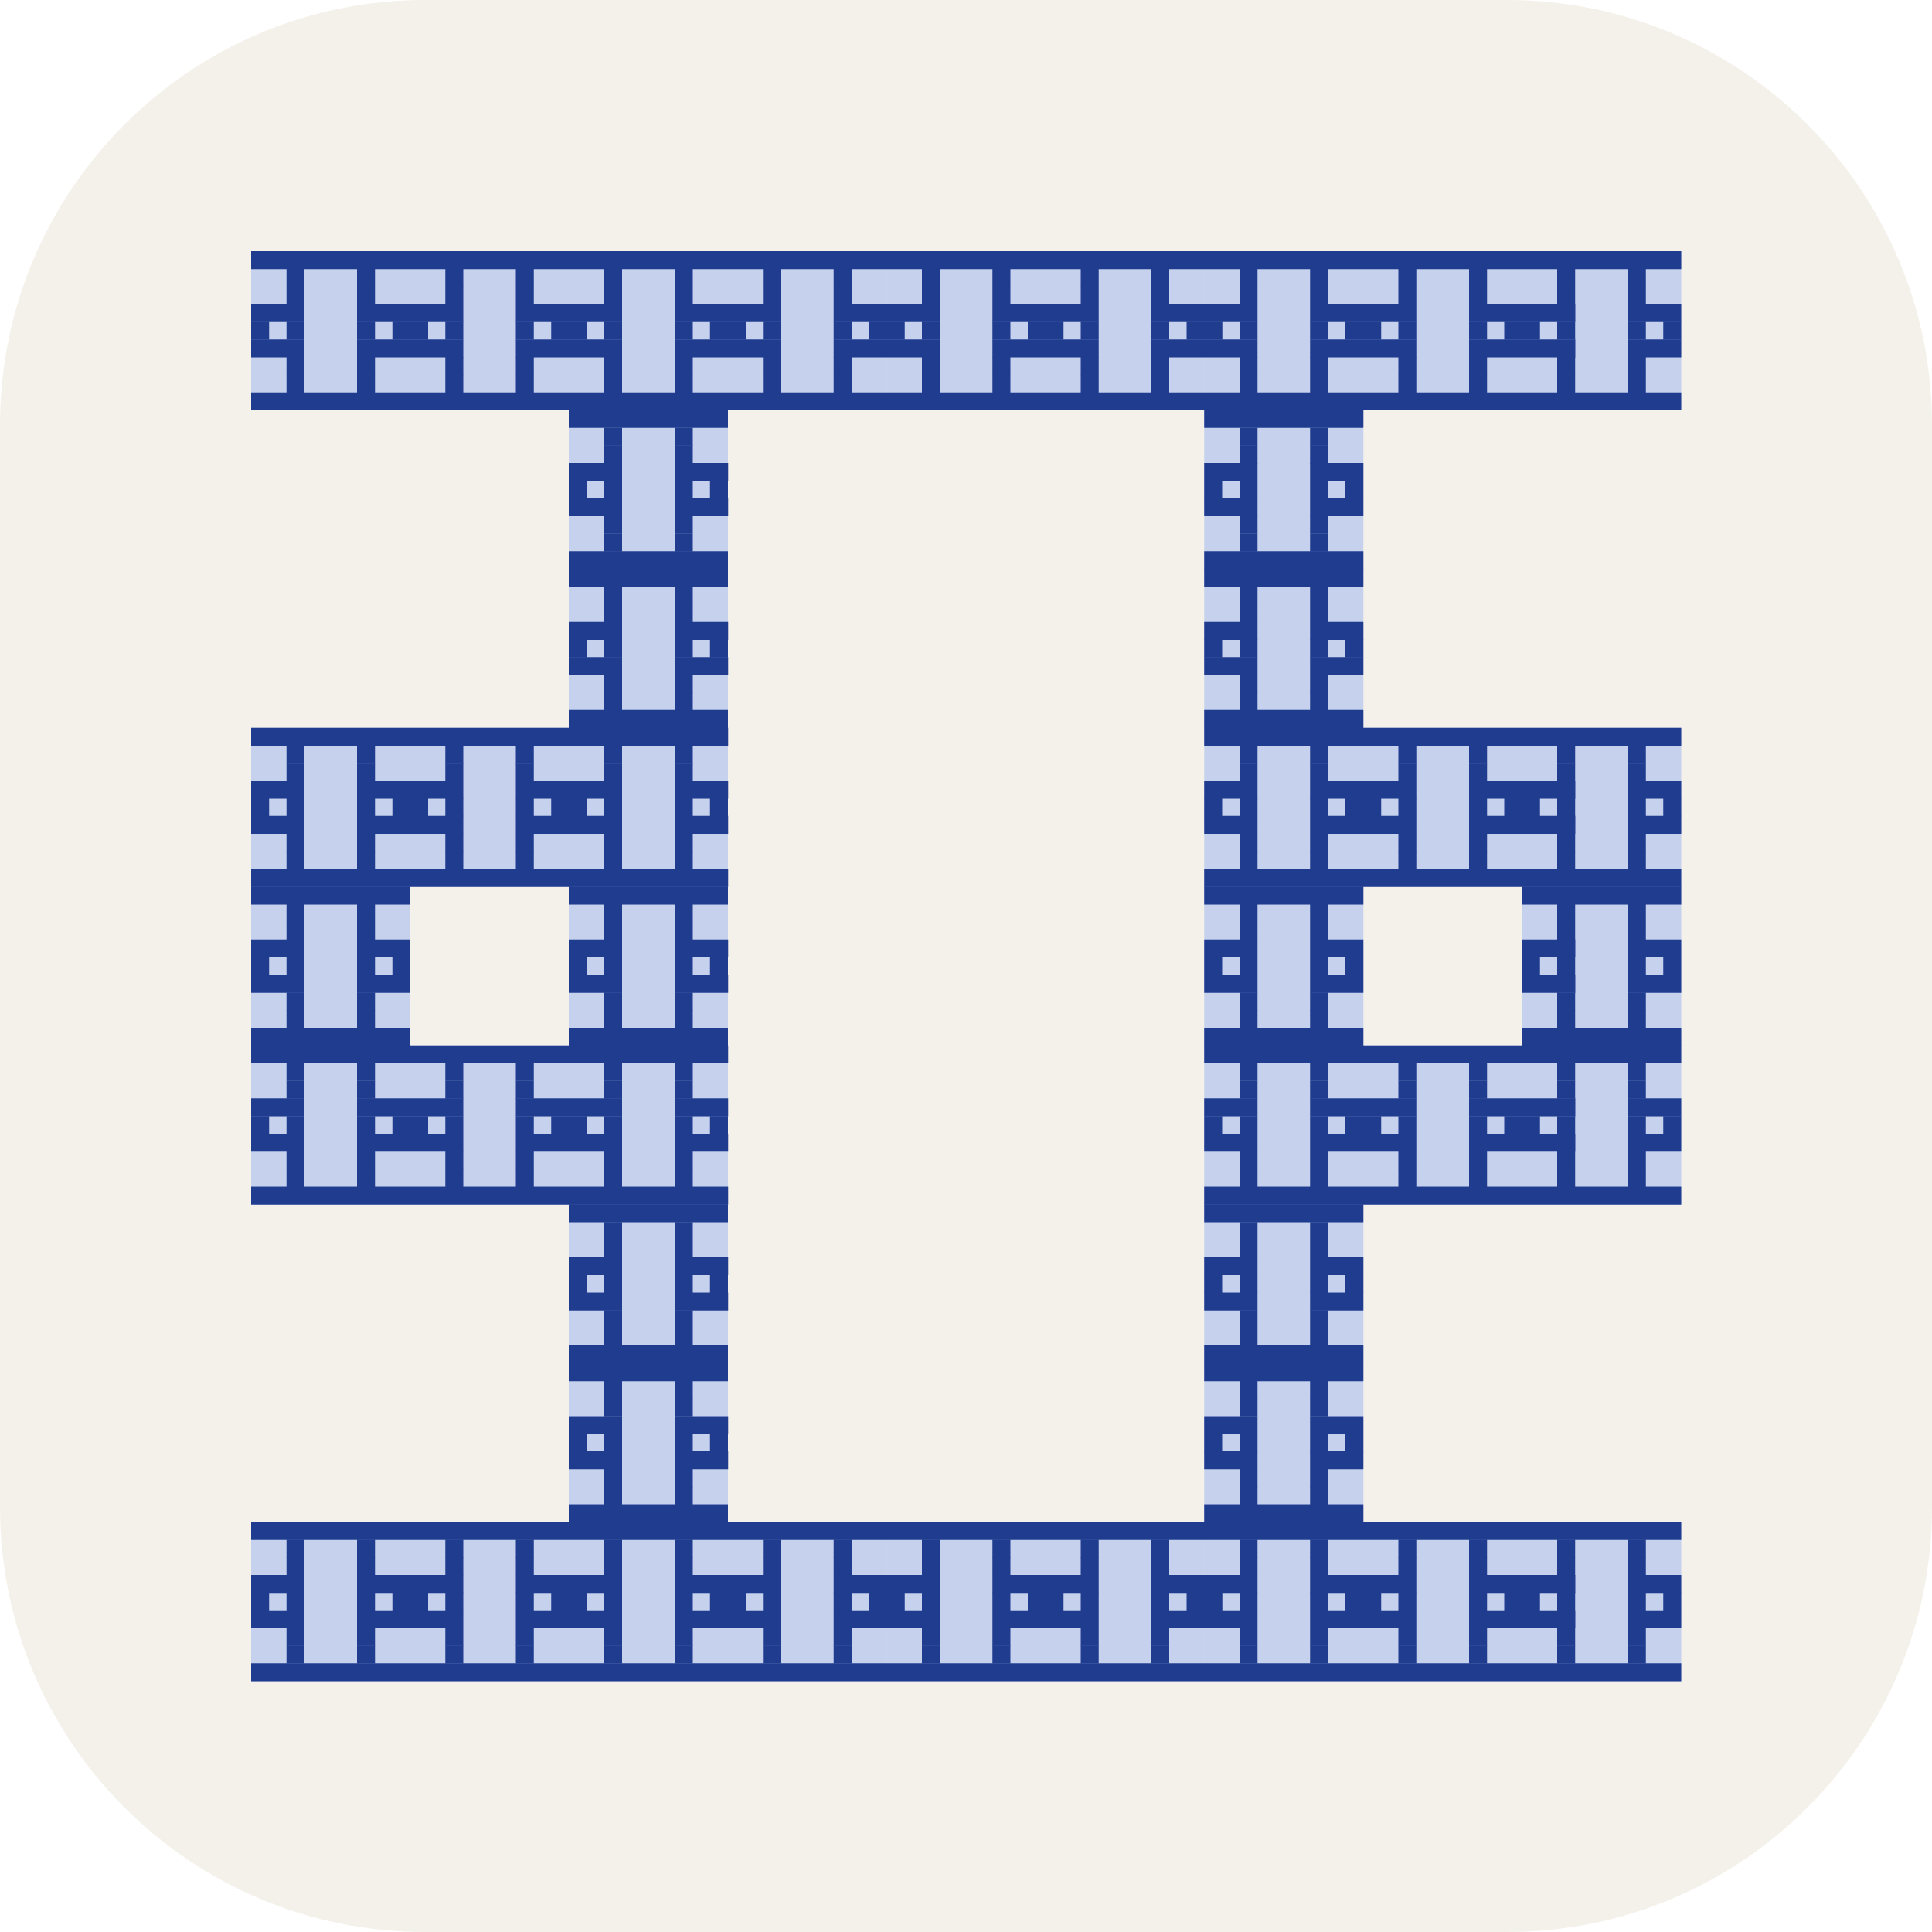
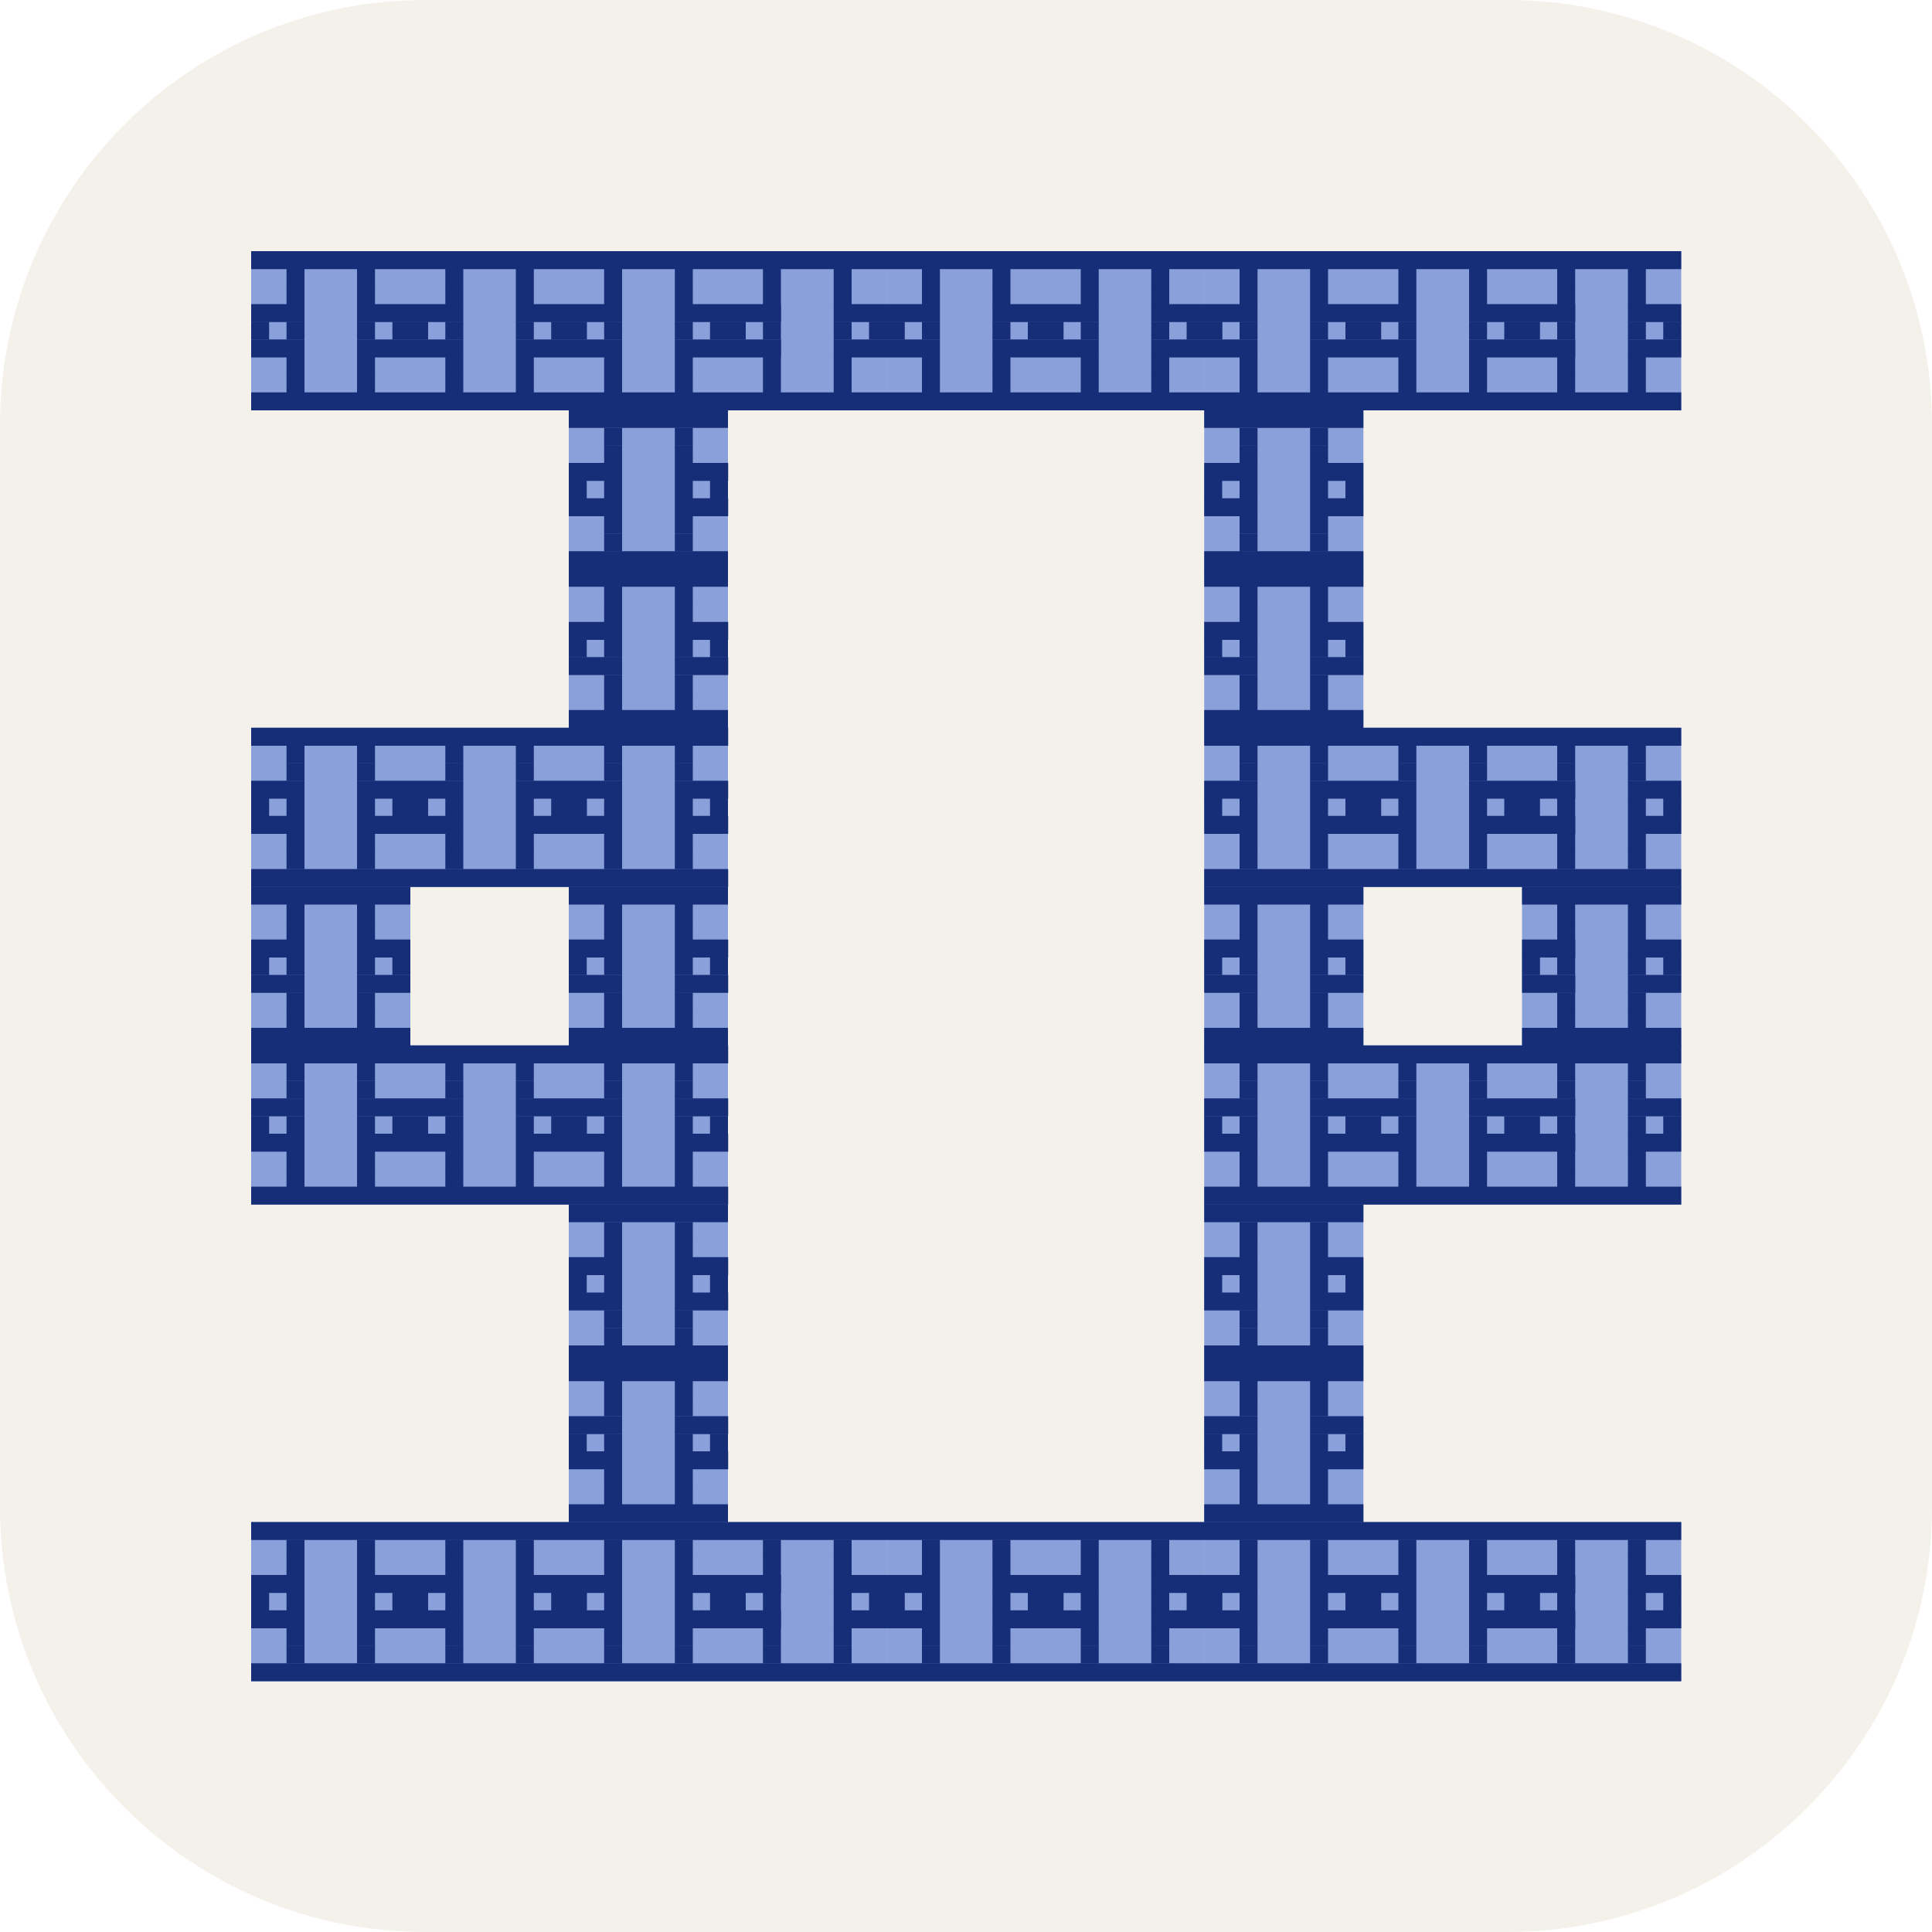
<svg xmlns="http://www.w3.org/2000/svg" viewBox="0 0 100 100" width="1024" height="1024">
  <defs>
    <clipPath id="gn9-clip">
      <rect width="100" height="100" rx="22" />
    </clipPath>
  </defs>
  <rect id="gn9-tile" width="100" height="100" rx="22" fill="#F4F1EA" />
  <g clip-path="url(#gn9-clip)">
-     <g fill="#C6D1EE">
+     <g fill="#8AA0DA">
      <rect x="13" y="13" width="8.24" height="8.24" />
      <rect x="21.22" y="13" width="8.24" height="8.24" />
      <rect x="29.44" y="13" width="8.24" height="8.24" />
      <rect x="37.67" y="13" width="8.24" height="8.24" />
      <rect x="45.89" y="13" width="8.24" height="8.24" />
      <rect x="54.11" y="13" width="8.24" height="8.24" />
      <rect x="62.33" y="13" width="8.24" height="8.24" />
      <rect x="70.56" y="13" width="8.24" height="8.24" />
      <rect x="78.78" y="13" width="8.24" height="8.24" />
      <rect x="29.44" y="21.22" width="8.24" height="8.24" />
      <rect x="62.33" y="21.22" width="8.24" height="8.24" />
      <rect x="29.44" y="29.44" width="8.24" height="8.24" />
      <rect x="62.33" y="29.44" width="8.24" height="8.24" />
      <rect x="13" y="37.67" width="8.24" height="8.24" />
      <rect x="21.22" y="37.67" width="8.24" height="8.24" />
      <rect x="29.44" y="37.67" width="8.24" height="8.24" />
      <rect x="62.33" y="37.67" width="8.24" height="8.24" />
      <rect x="70.56" y="37.67" width="8.24" height="8.24" />
      <rect x="78.78" y="37.67" width="8.24" height="8.24" />
      <rect x="13" y="45.89" width="8.24" height="8.24" />
      <rect x="29.44" y="45.89" width="8.24" height="8.24" />
      <rect x="62.33" y="45.89" width="8.24" height="8.24" />
      <rect x="78.78" y="45.89" width="8.24" height="8.24" />
      <rect x="13" y="54.11" width="8.24" height="8.24" />
      <rect x="21.22" y="54.11" width="8.24" height="8.24" />
      <rect x="29.44" y="54.11" width="8.24" height="8.24" />
      <rect x="62.33" y="54.11" width="8.24" height="8.24" />
      <rect x="70.56" y="54.11" width="8.24" height="8.24" />
      <rect x="78.78" y="54.11" width="8.24" height="8.24" />
      <rect x="29.44" y="62.33" width="8.24" height="8.24" />
      <rect x="62.33" y="62.33" width="8.24" height="8.24" />
      <rect x="29.44" y="70.56" width="8.24" height="8.24" />
      <rect x="62.33" y="70.56" width="8.24" height="8.24" />
      <rect x="13" y="78.78" width="8.24" height="8.24" />
      <rect x="21.22" y="78.78" width="8.24" height="8.24" />
      <rect x="29.44" y="78.78" width="8.24" height="8.24" />
      <rect x="37.67" y="78.78" width="8.24" height="8.24" />
      <rect x="45.89" y="78.78" width="8.24" height="8.24" />
      <rect x="54.11" y="78.78" width="8.24" height="8.24" />
      <rect x="62.33" y="78.78" width="8.24" height="8.24" />
      <rect x="70.56" y="78.78" width="8.24" height="8.24" />
      <rect x="78.78" y="78.78" width="8.24" height="8.24" />
    </g>
-     <g fill="#1F3C8F">
+     <g fill="#162E78">
      <rect x="13" y="13" width="74.02" height="0.93" />
      <rect x="14.83" y="13.91" width="0.93" height="0.93" />
      <rect x="18.48" y="13.91" width="0.93" height="0.93" />
      <rect x="23.05" y="13.91" width="0.93" height="0.93" />
      <rect x="26.7" y="13.91" width="0.93" height="0.93" />
      <rect x="31.27" y="13.91" width="0.93" height="0.93" />
      <rect x="34.93" y="13.91" width="0.93" height="0.93" />
      <rect x="39.49" y="13.91" width="0.93" height="0.93" />
      <rect x="43.15" y="13.91" width="0.93" height="0.93" />
      <rect x="47.72" y="13.91" width="0.93" height="0.93" />
      <rect x="51.37" y="13.91" width="0.93" height="0.93" />
      <rect x="55.94" y="13.91" width="0.93" height="0.93" />
      <rect x="59.59" y="13.91" width="0.93" height="0.93" />
      <rect x="64.16" y="13.91" width="0.93" height="0.93" />
      <rect x="67.81" y="13.91" width="0.93" height="0.93" />
      <rect x="72.38" y="13.91" width="0.93" height="0.93" />
      <rect x="76.04" y="13.91" width="0.93" height="0.93" />
      <rect x="80.6" y="13.91" width="0.93" height="0.93" />
      <rect x="84.26" y="13.91" width="0.93" height="0.93" />
      <rect x="14.83" y="14.83" width="0.93" height="0.93" />
      <rect x="18.48" y="14.83" width="0.93" height="0.93" />
      <rect x="23.05" y="14.83" width="0.93" height="0.93" />
      <rect x="26.7" y="14.83" width="0.93" height="0.93" />
      <rect x="31.27" y="14.83" width="0.93" height="0.93" />
      <rect x="34.93" y="14.83" width="0.93" height="0.93" />
      <rect x="39.49" y="14.83" width="0.93" height="0.93" />
      <rect x="43.15" y="14.83" width="0.93" height="0.93" />
      <rect x="47.72" y="14.83" width="0.93" height="0.93" />
      <rect x="51.37" y="14.83" width="0.93" height="0.93" />
      <rect x="55.94" y="14.83" width="0.93" height="0.93" />
      <rect x="59.59" y="14.83" width="0.93" height="0.93" />
      <rect x="64.16" y="14.83" width="0.93" height="0.93" />
      <rect x="67.81" y="14.83" width="0.93" height="0.93" />
      <rect x="72.38" y="14.83" width="0.93" height="0.93" />
      <rect x="76.04" y="14.83" width="0.93" height="0.93" />
      <rect x="80.6" y="14.83" width="0.93" height="0.93" />
      <rect x="84.26" y="14.83" width="0.93" height="0.93" />
      <rect x="13" y="15.74" width="2.76" height="0.93" />
      <rect x="18.48" y="15.74" width="5.5" height="0.93" />
      <rect x="26.7" y="15.74" width="5.5" height="0.93" />
      <rect x="34.93" y="15.74" width="5.5" height="0.93" />
      <rect x="43.15" y="15.74" width="5.5" height="0.93" />
      <rect x="51.37" y="15.74" width="5.5" height="0.93" />
      <rect x="59.59" y="15.74" width="5.5" height="0.93" />
      <rect x="67.81" y="15.74" width="5.5" height="0.93" />
      <rect x="76.04" y="15.74" width="5.5" height="0.93" />
      <rect x="84.26" y="15.74" width="2.76" height="0.93" />
      <rect x="13" y="16.65" width="0.93" height="0.93" />
      <rect x="14.83" y="16.65" width="0.93" height="0.93" />
      <rect x="18.48" y="16.65" width="0.93" height="0.93" />
      <rect x="20.31" y="16.65" width="1.85" height="0.93" />
      <rect x="23.05" y="16.65" width="0.93" height="0.93" />
      <rect x="26.7" y="16.65" width="0.93" height="0.93" />
      <rect x="28.53" y="16.65" width="1.85" height="0.93" />
      <rect x="31.27" y="16.65" width="0.93" height="0.93" />
      <rect x="34.93" y="16.65" width="0.93" height="0.93" />
      <rect x="36.75" y="16.65" width="1.85" height="0.93" />
      <rect x="39.49" y="16.65" width="0.93" height="0.93" />
      <rect x="43.15" y="16.65" width="0.93" height="0.93" />
      <rect x="44.98" y="16.65" width="1.85" height="0.93" />
      <rect x="47.72" y="16.65" width="0.93" height="0.93" />
      <rect x="51.37" y="16.65" width="0.93" height="0.93" />
      <rect x="53.2" y="16.65" width="1.85" height="0.93" />
      <rect x="55.94" y="16.65" width="0.93" height="0.93" />
      <rect x="59.59" y="16.65" width="0.93" height="0.93" />
      <rect x="61.42" y="16.65" width="1.85" height="0.93" />
      <rect x="64.16" y="16.65" width="0.93" height="0.93" />
      <rect x="67.81" y="16.65" width="0.93" height="0.93" />
      <rect x="69.64" y="16.65" width="1.85" height="0.93" />
      <rect x="72.38" y="16.65" width="0.93" height="0.93" />
      <rect x="76.04" y="16.65" width="0.93" height="0.93" />
      <rect x="77.86" y="16.65" width="1.85" height="0.93" />
      <rect x="80.6" y="16.65" width="0.93" height="0.93" />
      <rect x="84.26" y="16.65" width="0.93" height="0.93" />
      <rect x="86.09" y="16.65" width="0.93" height="0.93" />
      <rect x="13" y="17.57" width="2.76" height="0.93" />
      <rect x="18.48" y="17.57" width="5.5" height="0.93" />
      <rect x="26.7" y="17.57" width="5.5" height="0.93" />
      <rect x="34.93" y="17.57" width="5.5" height="0.93" />
      <rect x="43.15" y="17.57" width="5.5" height="0.93" />
      <rect x="51.37" y="17.57" width="5.5" height="0.93" />
      <rect x="59.59" y="17.57" width="5.5" height="0.93" />
      <rect x="67.81" y="17.57" width="5.5" height="0.93" />
      <rect x="76.04" y="17.57" width="5.5" height="0.93" />
      <rect x="84.26" y="17.57" width="2.76" height="0.93" />
      <rect x="14.83" y="18.48" width="0.93" height="0.93" />
      <rect x="18.48" y="18.48" width="0.93" height="0.93" />
      <rect x="23.05" y="18.48" width="0.93" height="0.93" />
      <rect x="26.7" y="18.48" width="0.93" height="0.93" />
      <rect x="31.27" y="18.48" width="0.93" height="0.93" />
      <rect x="34.93" y="18.48" width="0.93" height="0.93" />
      <rect x="39.49" y="18.48" width="0.93" height="0.93" />
      <rect x="43.15" y="18.48" width="0.93" height="0.93" />
      <rect x="47.72" y="18.48" width="0.93" height="0.93" />
      <rect x="51.37" y="18.48" width="0.93" height="0.93" />
      <rect x="55.94" y="18.48" width="0.93" height="0.93" />
      <rect x="59.59" y="18.48" width="0.93" height="0.93" />
      <rect x="64.16" y="18.48" width="0.93" height="0.93" />
      <rect x="67.81" y="18.48" width="0.93" height="0.93" />
      <rect x="72.38" y="18.48" width="0.93" height="0.93" />
      <rect x="76.04" y="18.48" width="0.93" height="0.93" />
      <rect x="80.6" y="18.48" width="0.93" height="0.93" />
      <rect x="84.26" y="18.48" width="0.93" height="0.93" />
      <rect x="14.83" y="19.4" width="0.93" height="0.93" />
      <rect x="18.48" y="19.4" width="0.93" height="0.93" />
      <rect x="23.05" y="19.4" width="0.93" height="0.93" />
      <rect x="26.7" y="19.4" width="0.93" height="0.93" />
      <rect x="31.27" y="19.4" width="0.93" height="0.93" />
      <rect x="34.93" y="19.4" width="0.93" height="0.93" />
      <rect x="39.49" y="19.4" width="0.93" height="0.93" />
      <rect x="43.15" y="19.4" width="0.93" height="0.93" />
      <rect x="47.72" y="19.4" width="0.93" height="0.93" />
      <rect x="51.37" y="19.4" width="0.93" height="0.93" />
      <rect x="55.94" y="19.4" width="0.93" height="0.93" />
      <rect x="59.59" y="19.4" width="0.93" height="0.93" />
      <rect x="64.16" y="19.4" width="0.93" height="0.93" />
      <rect x="67.81" y="19.4" width="0.93" height="0.93" />
      <rect x="72.38" y="19.4" width="0.93" height="0.93" />
      <rect x="76.04" y="19.4" width="0.93" height="0.93" />
      <rect x="80.6" y="19.4" width="0.93" height="0.93" />
      <rect x="84.26" y="19.4" width="0.93" height="0.93" />
      <rect x="13" y="20.31" width="74.02" height="0.93" />
      <rect x="29.44" y="21.22" width="8.24" height="0.93" />
      <rect x="62.33" y="21.22" width="8.24" height="0.93" />
      <rect x="31.27" y="22.14" width="0.93" height="0.93" />
      <rect x="34.93" y="22.14" width="0.93" height="0.93" />
      <rect x="64.16" y="22.14" width="0.93" height="0.93" />
      <rect x="67.81" y="22.14" width="0.93" height="0.93" />
      <rect x="31.27" y="23.05" width="0.93" height="0.93" />
      <rect x="34.93" y="23.05" width="0.93" height="0.93" />
      <rect x="64.16" y="23.05" width="0.93" height="0.93" />
      <rect x="67.81" y="23.05" width="0.93" height="0.93" />
      <rect x="29.44" y="23.96" width="2.76" height="0.93" />
      <rect x="34.93" y="23.96" width="2.76" height="0.93" />
      <rect x="62.33" y="23.96" width="2.76" height="0.93" />
      <rect x="67.81" y="23.96" width="2.76" height="0.93" />
      <rect x="29.44" y="24.88" width="0.93" height="0.93" />
      <rect x="31.27" y="24.88" width="0.93" height="0.93" />
      <rect x="34.93" y="24.88" width="0.93" height="0.93" />
      <rect x="36.75" y="24.88" width="0.93" height="0.93" />
      <rect x="62.33" y="24.88" width="0.93" height="0.93" />
      <rect x="64.16" y="24.88" width="0.93" height="0.93" />
      <rect x="67.81" y="24.88" width="0.93" height="0.93" />
      <rect x="69.64" y="24.88" width="0.93" height="0.93" />
      <rect x="29.44" y="25.79" width="2.76" height="0.93" />
      <rect x="34.93" y="25.79" width="2.76" height="0.93" />
      <rect x="62.33" y="25.79" width="2.76" height="0.93" />
      <rect x="67.81" y="25.79" width="2.76" height="0.93" />
      <rect x="31.27" y="26.7" width="0.93" height="0.93" />
      <rect x="34.93" y="26.7" width="0.93" height="0.93" />
      <rect x="64.16" y="26.7" width="0.93" height="0.93" />
      <rect x="67.81" y="26.7" width="0.93" height="0.93" />
      <rect x="31.27" y="27.62" width="0.93" height="0.93" />
      <rect x="34.93" y="27.62" width="0.93" height="0.93" />
      <rect x="64.16" y="27.62" width="0.93" height="0.93" />
      <rect x="67.81" y="27.62" width="0.93" height="0.93" />
      <rect x="29.44" y="28.53" width="8.24" height="0.93" />
      <rect x="62.33" y="28.53" width="8.24" height="0.93" />
      <rect x="29.44" y="29.44" width="8.24" height="0.93" />
      <rect x="62.33" y="29.44" width="8.24" height="0.93" />
      <rect x="31.27" y="30.36" width="0.93" height="0.93" />
      <rect x="34.93" y="30.36" width="0.93" height="0.93" />
      <rect x="64.16" y="30.36" width="0.93" height="0.93" />
      <rect x="67.81" y="30.36" width="0.93" height="0.93" />
      <rect x="31.27" y="31.27" width="0.93" height="0.93" />
      <rect x="34.93" y="31.27" width="0.93" height="0.93" />
      <rect x="64.16" y="31.27" width="0.93" height="0.93" />
      <rect x="67.81" y="31.27" width="0.93" height="0.93" />
      <rect x="29.44" y="32.19" width="2.76" height="0.93" />
      <rect x="34.93" y="32.19" width="2.76" height="0.93" />
      <rect x="62.33" y="32.19" width="2.76" height="0.93" />
      <rect x="67.81" y="32.19" width="2.76" height="0.93" />
      <rect x="29.44" y="33.1" width="0.93" height="0.93" />
      <rect x="31.27" y="33.1" width="0.93" height="0.93" />
      <rect x="34.93" y="33.1" width="0.93" height="0.93" />
      <rect x="36.75" y="33.1" width="0.93" height="0.93" />
      <rect x="62.33" y="33.1" width="0.93" height="0.93" />
      <rect x="64.16" y="33.1" width="0.93" height="0.93" />
      <rect x="67.81" y="33.1" width="0.93" height="0.93" />
      <rect x="69.64" y="33.1" width="0.93" height="0.93" />
      <rect x="29.44" y="34.01" width="2.76" height="0.93" />
      <rect x="34.93" y="34.01" width="2.76" height="0.93" />
      <rect x="62.33" y="34.01" width="2.76" height="0.93" />
      <rect x="67.81" y="34.01" width="2.76" height="0.93" />
      <rect x="31.27" y="34.93" width="0.93" height="0.93" />
      <rect x="34.93" y="34.93" width="0.93" height="0.93" />
      <rect x="64.16" y="34.93" width="0.93" height="0.93" />
      <rect x="67.81" y="34.93" width="0.93" height="0.93" />
      <rect x="31.27" y="35.84" width="0.93" height="0.93" />
      <rect x="34.93" y="35.84" width="0.93" height="0.93" />
      <rect x="64.16" y="35.84" width="0.93" height="0.93" />
      <rect x="67.81" y="35.84" width="0.93" height="0.93" />
      <rect x="29.44" y="36.75" width="8.24" height="0.93" />
      <rect x="62.33" y="36.75" width="8.24" height="0.93" />
      <rect x="13" y="37.67" width="24.69" height="0.93" />
      <rect x="62.33" y="37.67" width="24.69" height="0.93" />
      <rect x="14.83" y="38.58" width="0.93" height="0.93" />
      <rect x="18.48" y="38.58" width="0.93" height="0.93" />
      <rect x="23.05" y="38.58" width="0.93" height="0.93" />
      <rect x="26.7" y="38.58" width="0.93" height="0.93" />
      <rect x="31.27" y="38.58" width="0.93" height="0.93" />
      <rect x="34.93" y="38.58" width="0.93" height="0.93" />
      <rect x="64.16" y="38.58" width="0.93" height="0.93" />
      <rect x="67.81" y="38.58" width="0.93" height="0.93" />
      <rect x="72.38" y="38.58" width="0.93" height="0.93" />
      <rect x="76.04" y="38.58" width="0.93" height="0.93" />
      <rect x="80.6" y="38.58" width="0.93" height="0.93" />
      <rect x="84.26" y="38.58" width="0.93" height="0.93" />
      <rect x="14.83" y="39.49" width="0.93" height="0.93" />
      <rect x="18.48" y="39.49" width="0.93" height="0.93" />
      <rect x="23.05" y="39.49" width="0.93" height="0.93" />
      <rect x="26.7" y="39.49" width="0.93" height="0.93" />
      <rect x="31.27" y="39.49" width="0.93" height="0.93" />
      <rect x="34.93" y="39.49" width="0.93" height="0.93" />
      <rect x="64.16" y="39.49" width="0.93" height="0.93" />
      <rect x="67.81" y="39.49" width="0.93" height="0.93" />
      <rect x="72.38" y="39.49" width="0.93" height="0.93" />
      <rect x="76.04" y="39.49" width="0.93" height="0.93" />
      <rect x="80.6" y="39.49" width="0.93" height="0.93" />
      <rect x="84.26" y="39.49" width="0.93" height="0.93" />
      <rect x="13" y="40.41" width="2.76" height="0.93" />
      <rect x="18.48" y="40.41" width="5.5" height="0.93" />
      <rect x="26.7" y="40.41" width="5.5" height="0.93" />
      <rect x="34.93" y="40.41" width="2.76" height="0.93" />
      <rect x="62.33" y="40.41" width="2.76" height="0.93" />
      <rect x="67.81" y="40.41" width="5.5" height="0.93" />
      <rect x="76.04" y="40.41" width="5.5" height="0.93" />
      <rect x="84.26" y="40.41" width="2.76" height="0.93" />
      <rect x="13" y="41.32" width="0.93" height="0.93" />
      <rect x="14.83" y="41.32" width="0.93" height="0.93" />
      <rect x="18.48" y="41.32" width="0.93" height="0.93" />
      <rect x="20.31" y="41.32" width="1.85" height="0.93" />
      <rect x="23.05" y="41.32" width="0.93" height="0.93" />
      <rect x="26.7" y="41.32" width="0.93" height="0.93" />
      <rect x="28.53" y="41.32" width="1.85" height="0.93" />
      <rect x="31.27" y="41.32" width="0.93" height="0.93" />
      <rect x="34.93" y="41.32" width="0.93" height="0.93" />
      <rect x="36.75" y="41.32" width="0.93" height="0.93" />
      <rect x="62.33" y="41.32" width="0.93" height="0.93" />
      <rect x="64.16" y="41.32" width="0.93" height="0.93" />
      <rect x="67.81" y="41.32" width="0.93" height="0.93" />
      <rect x="69.64" y="41.32" width="1.85" height="0.93" />
      <rect x="72.38" y="41.32" width="0.93" height="0.93" />
      <rect x="76.04" y="41.32" width="0.93" height="0.93" />
      <rect x="77.86" y="41.32" width="1.85" height="0.93" />
      <rect x="80.6" y="41.32" width="0.93" height="0.93" />
      <rect x="84.26" y="41.32" width="0.93" height="0.93" />
      <rect x="86.09" y="41.32" width="0.93" height="0.93" />
      <rect x="13" y="42.23" width="2.76" height="0.93" />
      <rect x="18.48" y="42.23" width="5.5" height="0.93" />
      <rect x="26.7" y="42.23" width="5.5" height="0.93" />
      <rect x="34.93" y="42.23" width="2.76" height="0.93" />
      <rect x="62.33" y="42.23" width="2.76" height="0.93" />
      <rect x="67.81" y="42.23" width="5.5" height="0.93" />
      <rect x="76.04" y="42.23" width="5.5" height="0.93" />
      <rect x="84.26" y="42.23" width="2.76" height="0.93" />
      <rect x="14.83" y="43.15" width="0.93" height="0.93" />
      <rect x="18.48" y="43.15" width="0.93" height="0.93" />
      <rect x="23.05" y="43.15" width="0.93" height="0.93" />
      <rect x="26.7" y="43.15" width="0.93" height="0.93" />
      <rect x="31.27" y="43.15" width="0.93" height="0.93" />
      <rect x="34.93" y="43.15" width="0.93" height="0.93" />
      <rect x="64.16" y="43.15" width="0.93" height="0.93" />
      <rect x="67.81" y="43.15" width="0.93" height="0.93" />
      <rect x="72.38" y="43.15" width="0.93" height="0.93" />
      <rect x="76.04" y="43.15" width="0.93" height="0.93" />
      <rect x="80.6" y="43.15" width="0.93" height="0.93" />
      <rect x="84.26" y="43.15" width="0.93" height="0.93" />
      <rect x="14.83" y="44.06" width="0.93" height="0.93" />
      <rect x="18.48" y="44.06" width="0.93" height="0.93" />
      <rect x="23.05" y="44.06" width="0.93" height="0.93" />
      <rect x="26.7" y="44.06" width="0.93" height="0.93" />
      <rect x="31.27" y="44.06" width="0.93" height="0.93" />
      <rect x="34.93" y="44.06" width="0.93" height="0.93" />
      <rect x="64.16" y="44.06" width="0.93" height="0.93" />
      <rect x="67.81" y="44.06" width="0.93" height="0.93" />
      <rect x="72.38" y="44.06" width="0.93" height="0.93" />
      <rect x="76.04" y="44.06" width="0.93" height="0.93" />
      <rect x="80.6" y="44.06" width="0.93" height="0.93" />
      <rect x="84.26" y="44.06" width="0.93" height="0.93" />
      <rect x="13" y="44.98" width="24.69" height="0.93" />
      <rect x="62.33" y="44.98" width="24.69" height="0.93" />
      <rect x="13" y="45.89" width="8.24" height="0.93" />
      <rect x="29.44" y="45.89" width="8.24" height="0.93" />
      <rect x="62.33" y="45.89" width="8.24" height="0.93" />
      <rect x="78.78" y="45.89" width="8.24" height="0.93" />
      <rect x="14.83" y="46.8" width="0.93" height="0.93" />
      <rect x="18.48" y="46.8" width="0.93" height="0.93" />
      <rect x="31.27" y="46.8" width="0.93" height="0.93" />
      <rect x="34.93" y="46.8" width="0.93" height="0.93" />
      <rect x="64.16" y="46.8" width="0.93" height="0.93" />
      <rect x="67.81" y="46.8" width="0.93" height="0.93" />
      <rect x="80.6" y="46.8" width="0.93" height="0.93" />
      <rect x="84.26" y="46.8" width="0.93" height="0.93" />
      <rect x="14.83" y="47.72" width="0.93" height="0.93" />
      <rect x="18.48" y="47.72" width="0.93" height="0.93" />
      <rect x="31.27" y="47.72" width="0.93" height="0.93" />
      <rect x="34.93" y="47.72" width="0.93" height="0.93" />
      <rect x="64.16" y="47.72" width="0.93" height="0.93" />
      <rect x="67.81" y="47.72" width="0.93" height="0.93" />
      <rect x="80.6" y="47.72" width="0.93" height="0.93" />
      <rect x="84.26" y="47.72" width="0.93" height="0.93" />
      <rect x="13" y="48.63" width="2.76" height="0.93" />
      <rect x="18.48" y="48.63" width="2.76" height="0.93" />
      <rect x="29.44" y="48.63" width="2.76" height="0.93" />
      <rect x="34.93" y="48.63" width="2.76" height="0.93" />
      <rect x="62.33" y="48.63" width="2.76" height="0.93" />
      <rect x="67.81" y="48.63" width="2.76" height="0.93" />
      <rect x="78.78" y="48.63" width="2.76" height="0.93" />
      <rect x="84.26" y="48.63" width="2.76" height="0.93" />
      <rect x="13" y="49.54" width="0.93" height="0.93" />
      <rect x="14.83" y="49.54" width="0.93" height="0.93" />
      <rect x="18.48" y="49.54" width="0.93" height="0.93" />
      <rect x="20.31" y="49.54" width="0.93" height="0.93" />
      <rect x="29.44" y="49.54" width="0.93" height="0.93" />
      <rect x="31.27" y="49.54" width="0.93" height="0.93" />
      <rect x="34.93" y="49.54" width="0.93" height="0.93" />
      <rect x="36.75" y="49.54" width="0.93" height="0.93" />
      <rect x="62.33" y="49.54" width="0.93" height="0.93" />
      <rect x="64.16" y="49.54" width="0.93" height="0.93" />
      <rect x="67.81" y="49.54" width="0.93" height="0.93" />
      <rect x="69.64" y="49.54" width="0.93" height="0.93" />
      <rect x="78.78" y="49.54" width="0.93" height="0.93" />
      <rect x="80.6" y="49.54" width="0.93" height="0.93" />
      <rect x="84.26" y="49.54" width="0.93" height="0.93" />
      <rect x="86.09" y="49.54" width="0.93" height="0.93" />
      <rect x="13" y="50.46" width="2.76" height="0.93" />
      <rect x="18.48" y="50.46" width="2.76" height="0.93" />
      <rect x="29.44" y="50.46" width="2.76" height="0.93" />
      <rect x="34.93" y="50.46" width="2.76" height="0.93" />
      <rect x="62.33" y="50.46" width="2.76" height="0.93" />
      <rect x="67.81" y="50.46" width="2.76" height="0.93" />
      <rect x="78.78" y="50.46" width="2.76" height="0.93" />
      <rect x="84.26" y="50.46" width="2.76" height="0.93" />
      <rect x="14.83" y="51.37" width="0.93" height="0.93" />
      <rect x="18.48" y="51.37" width="0.93" height="0.93" />
      <rect x="31.27" y="51.37" width="0.93" height="0.93" />
      <rect x="34.93" y="51.37" width="0.93" height="0.93" />
      <rect x="64.16" y="51.37" width="0.93" height="0.93" />
      <rect x="67.81" y="51.37" width="0.93" height="0.93" />
      <rect x="80.6" y="51.37" width="0.93" height="0.93" />
      <rect x="84.26" y="51.37" width="0.93" height="0.93" />
      <rect x="14.83" y="52.28" width="0.93" height="0.93" />
      <rect x="18.48" y="52.28" width="0.93" height="0.93" />
      <rect x="31.27" y="52.28" width="0.93" height="0.93" />
      <rect x="34.93" y="52.28" width="0.93" height="0.93" />
      <rect x="64.16" y="52.28" width="0.93" height="0.93" />
      <rect x="67.81" y="52.28" width="0.93" height="0.93" />
      <rect x="80.6" y="52.28" width="0.93" height="0.93" />
      <rect x="84.26" y="52.28" width="0.93" height="0.93" />
      <rect x="13" y="53.2" width="8.24" height="0.93" />
      <rect x="29.44" y="53.2" width="8.24" height="0.93" />
      <rect x="62.33" y="53.2" width="8.24" height="0.93" />
      <rect x="78.78" y="53.2" width="8.24" height="0.93" />
      <rect x="13" y="54.11" width="24.69" height="0.93" />
      <rect x="62.33" y="54.11" width="24.69" height="0.93" />
      <rect x="14.83" y="55.02" width="0.93" height="0.93" />
      <rect x="18.48" y="55.02" width="0.93" height="0.93" />
      <rect x="23.05" y="55.02" width="0.93" height="0.93" />
      <rect x="26.7" y="55.02" width="0.93" height="0.93" />
      <rect x="31.27" y="55.02" width="0.93" height="0.93" />
      <rect x="34.93" y="55.02" width="0.93" height="0.93" />
      <rect x="64.16" y="55.02" width="0.93" height="0.93" />
      <rect x="67.81" y="55.02" width="0.93" height="0.93" />
      <rect x="72.38" y="55.02" width="0.93" height="0.93" />
      <rect x="76.04" y="55.02" width="0.93" height="0.93" />
      <rect x="80.6" y="55.02" width="0.93" height="0.93" />
      <rect x="84.26" y="55.02" width="0.93" height="0.93" />
      <rect x="14.83" y="55.94" width="0.93" height="0.93" />
      <rect x="18.48" y="55.94" width="0.93" height="0.93" />
      <rect x="23.05" y="55.94" width="0.93" height="0.93" />
      <rect x="26.7" y="55.94" width="0.93" height="0.93" />
      <rect x="31.27" y="55.94" width="0.93" height="0.93" />
      <rect x="34.93" y="55.94" width="0.93" height="0.93" />
      <rect x="64.16" y="55.94" width="0.93" height="0.93" />
      <rect x="67.81" y="55.94" width="0.93" height="0.93" />
      <rect x="72.38" y="55.94" width="0.93" height="0.93" />
      <rect x="76.04" y="55.94" width="0.93" height="0.93" />
      <rect x="80.6" y="55.94" width="0.93" height="0.93" />
      <rect x="84.26" y="55.94" width="0.93" height="0.93" />
      <rect x="13" y="56.85" width="2.76" height="0.93" />
      <rect x="18.48" y="56.85" width="5.5" height="0.93" />
      <rect x="26.7" y="56.85" width="5.5" height="0.93" />
      <rect x="34.93" y="56.85" width="2.76" height="0.93" />
      <rect x="62.33" y="56.85" width="2.76" height="0.93" />
      <rect x="67.81" y="56.85" width="5.5" height="0.93" />
      <rect x="76.04" y="56.85" width="5.5" height="0.93" />
      <rect x="84.26" y="56.85" width="2.76" height="0.93" />
      <rect x="13" y="57.77" width="0.93" height="0.93" />
      <rect x="14.83" y="57.77" width="0.93" height="0.93" />
      <rect x="18.48" y="57.77" width="0.93" height="0.93" />
      <rect x="20.31" y="57.77" width="1.85" height="0.93" />
      <rect x="23.05" y="57.77" width="0.93" height="0.93" />
      <rect x="26.7" y="57.77" width="0.93" height="0.93" />
      <rect x="28.53" y="57.77" width="1.85" height="0.93" />
      <rect x="31.27" y="57.77" width="0.93" height="0.93" />
      <rect x="34.93" y="57.77" width="0.93" height="0.93" />
      <rect x="36.75" y="57.77" width="0.93" height="0.93" />
      <rect x="62.33" y="57.77" width="0.93" height="0.93" />
      <rect x="64.16" y="57.77" width="0.93" height="0.93" />
      <rect x="67.81" y="57.77" width="0.93" height="0.93" />
      <rect x="69.64" y="57.77" width="1.85" height="0.93" />
      <rect x="72.38" y="57.77" width="0.93" height="0.93" />
      <rect x="76.04" y="57.77" width="0.93" height="0.93" />
      <rect x="77.86" y="57.77" width="1.85" height="0.93" />
      <rect x="80.6" y="57.77" width="0.93" height="0.93" />
      <rect x="84.26" y="57.77" width="0.93" height="0.93" />
      <rect x="86.09" y="57.77" width="0.93" height="0.93" />
      <rect x="13" y="58.68" width="2.76" height="0.93" />
      <rect x="18.48" y="58.68" width="5.5" height="0.93" />
      <rect x="26.7" y="58.68" width="5.5" height="0.93" />
      <rect x="34.93" y="58.68" width="2.76" height="0.93" />
      <rect x="62.33" y="58.68" width="2.76" height="0.93" />
      <rect x="67.81" y="58.68" width="5.5" height="0.93" />
      <rect x="76.04" y="58.68" width="5.5" height="0.93" />
      <rect x="84.26" y="58.68" width="2.76" height="0.93" />
      <rect x="14.83" y="59.59" width="0.93" height="0.93" />
      <rect x="18.48" y="59.59" width="0.93" height="0.93" />
      <rect x="23.05" y="59.59" width="0.93" height="0.93" />
      <rect x="26.7" y="59.59" width="0.93" height="0.93" />
      <rect x="31.27" y="59.59" width="0.93" height="0.93" />
      <rect x="34.93" y="59.59" width="0.93" height="0.93" />
      <rect x="64.16" y="59.59" width="0.93" height="0.93" />
      <rect x="67.81" y="59.59" width="0.93" height="0.93" />
      <rect x="72.38" y="59.59" width="0.93" height="0.93" />
      <rect x="76.04" y="59.59" width="0.93" height="0.93" />
      <rect x="80.6" y="59.59" width="0.93" height="0.93" />
      <rect x="84.26" y="59.59" width="0.93" height="0.93" />
      <rect x="14.83" y="60.51" width="0.93" height="0.93" />
      <rect x="18.48" y="60.51" width="0.93" height="0.93" />
      <rect x="23.05" y="60.51" width="0.93" height="0.93" />
      <rect x="26.7" y="60.51" width="0.93" height="0.93" />
      <rect x="31.27" y="60.51" width="0.93" height="0.93" />
      <rect x="34.93" y="60.51" width="0.93" height="0.93" />
      <rect x="64.16" y="60.51" width="0.93" height="0.93" />
      <rect x="67.81" y="60.51" width="0.93" height="0.93" />
      <rect x="72.38" y="60.51" width="0.93" height="0.93" />
      <rect x="76.04" y="60.51" width="0.93" height="0.93" />
      <rect x="80.6" y="60.51" width="0.93" height="0.93" />
      <rect x="84.26" y="60.51" width="0.93" height="0.93" />
      <rect x="13" y="61.42" width="24.69" height="0.93" />
      <rect x="62.33" y="61.42" width="24.69" height="0.93" />
      <rect x="29.44" y="62.33" width="8.24" height="0.93" />
      <rect x="62.33" y="62.33" width="8.24" height="0.93" />
      <rect x="31.27" y="63.25" width="0.93" height="0.93" />
      <rect x="34.93" y="63.25" width="0.93" height="0.93" />
      <rect x="64.16" y="63.25" width="0.93" height="0.93" />
      <rect x="67.81" y="63.25" width="0.93" height="0.93" />
      <rect x="31.27" y="64.16" width="0.93" height="0.93" />
      <rect x="34.93" y="64.16" width="0.93" height="0.93" />
      <rect x="64.16" y="64.16" width="0.93" height="0.93" />
      <rect x="67.81" y="64.16" width="0.93" height="0.93" />
      <rect x="29.44" y="65.07" width="2.76" height="0.93" />
      <rect x="34.93" y="65.07" width="2.76" height="0.93" />
      <rect x="62.33" y="65.07" width="2.76" height="0.93" />
      <rect x="67.81" y="65.07" width="2.76" height="0.93" />
      <rect x="29.44" y="65.99" width="0.93" height="0.93" />
      <rect x="31.27" y="65.99" width="0.93" height="0.93" />
      <rect x="34.93" y="65.99" width="0.93" height="0.93" />
      <rect x="36.75" y="65.99" width="0.93" height="0.93" />
      <rect x="62.33" y="65.99" width="0.93" height="0.93" />
      <rect x="64.16" y="65.99" width="0.93" height="0.93" />
      <rect x="67.81" y="65.99" width="0.93" height="0.93" />
      <rect x="69.64" y="65.99" width="0.93" height="0.93" />
      <rect x="29.44" y="66.9" width="2.76" height="0.93" />
      <rect x="34.93" y="66.9" width="2.76" height="0.93" />
      <rect x="62.33" y="66.9" width="2.76" height="0.93" />
      <rect x="67.81" y="66.9" width="2.76" height="0.93" />
      <rect x="31.27" y="67.81" width="0.93" height="0.93" />
      <rect x="34.93" y="67.81" width="0.93" height="0.93" />
      <rect x="64.16" y="67.81" width="0.93" height="0.93" />
      <rect x="67.81" y="67.81" width="0.93" height="0.93" />
      <rect x="31.27" y="68.73" width="0.93" height="0.93" />
      <rect x="34.93" y="68.73" width="0.93" height="0.93" />
      <rect x="64.16" y="68.73" width="0.93" height="0.93" />
      <rect x="67.81" y="68.73" width="0.93" height="0.93" />
      <rect x="29.44" y="69.64" width="8.24" height="0.93" />
      <rect x="62.33" y="69.64" width="8.24" height="0.93" />
      <rect x="29.44" y="70.56" width="8.24" height="0.93" />
      <rect x="62.33" y="70.56" width="8.24" height="0.93" />
      <rect x="31.27" y="71.47" width="0.93" height="0.93" />
      <rect x="34.93" y="71.47" width="0.93" height="0.93" />
      <rect x="64.16" y="71.47" width="0.93" height="0.93" />
      <rect x="67.81" y="71.47" width="0.93" height="0.93" />
      <rect x="31.27" y="72.38" width="0.93" height="0.93" />
      <rect x="34.93" y="72.38" width="0.93" height="0.93" />
      <rect x="64.16" y="72.38" width="0.93" height="0.93" />
      <rect x="67.81" y="72.38" width="0.93" height="0.93" />
      <rect x="29.44" y="73.3" width="2.76" height="0.93" />
      <rect x="34.93" y="73.3" width="2.76" height="0.93" />
      <rect x="62.33" y="73.3" width="2.76" height="0.93" />
      <rect x="67.81" y="73.3" width="2.76" height="0.93" />
      <rect x="29.44" y="74.21" width="0.93" height="0.93" />
      <rect x="31.27" y="74.21" width="0.93" height="0.93" />
      <rect x="34.93" y="74.21" width="0.93" height="0.93" />
      <rect x="36.75" y="74.21" width="0.93" height="0.93" />
      <rect x="62.33" y="74.21" width="0.93" height="0.93" />
      <rect x="64.16" y="74.21" width="0.93" height="0.93" />
      <rect x="67.81" y="74.21" width="0.93" height="0.93" />
      <rect x="69.64" y="74.21" width="0.93" height="0.93" />
      <rect x="29.44" y="75.12" width="2.76" height="0.93" />
      <rect x="34.93" y="75.12" width="2.76" height="0.93" />
      <rect x="62.33" y="75.12" width="2.76" height="0.93" />
      <rect x="67.81" y="75.12" width="2.76" height="0.93" />
      <rect x="31.27" y="76.04" width="0.93" height="0.93" />
      <rect x="34.93" y="76.04" width="0.93" height="0.93" />
      <rect x="64.16" y="76.04" width="0.93" height="0.93" />
      <rect x="67.81" y="76.04" width="0.93" height="0.93" />
      <rect x="31.27" y="76.95" width="0.93" height="0.93" />
      <rect x="34.93" y="76.95" width="0.93" height="0.93" />
      <rect x="64.16" y="76.95" width="0.93" height="0.93" />
      <rect x="67.81" y="76.95" width="0.93" height="0.93" />
      <rect x="29.44" y="77.86" width="8.24" height="0.93" />
      <rect x="62.33" y="77.86" width="8.24" height="0.93" />
      <rect x="13" y="78.78" width="74.02" height="0.93" />
      <rect x="14.83" y="79.69" width="0.93" height="0.93" />
      <rect x="18.48" y="79.69" width="0.93" height="0.93" />
      <rect x="23.05" y="79.69" width="0.93" height="0.93" />
      <rect x="26.7" y="79.69" width="0.93" height="0.93" />
      <rect x="31.27" y="79.69" width="0.93" height="0.93" />
      <rect x="34.93" y="79.69" width="0.93" height="0.93" />
      <rect x="39.49" y="79.69" width="0.93" height="0.93" />
      <rect x="43.15" y="79.69" width="0.93" height="0.93" />
      <rect x="47.72" y="79.69" width="0.93" height="0.93" />
      <rect x="51.37" y="79.69" width="0.93" height="0.93" />
      <rect x="55.94" y="79.69" width="0.93" height="0.93" />
      <rect x="59.59" y="79.69" width="0.93" height="0.93" />
      <rect x="64.16" y="79.69" width="0.93" height="0.93" />
      <rect x="67.81" y="79.69" width="0.93" height="0.93" />
      <rect x="72.38" y="79.69" width="0.93" height="0.93" />
      <rect x="76.04" y="79.69" width="0.93" height="0.93" />
      <rect x="80.6" y="79.69" width="0.93" height="0.93" />
      <rect x="84.26" y="79.69" width="0.93" height="0.93" />
      <rect x="14.83" y="80.6" width="0.93" height="0.93" />
      <rect x="18.48" y="80.6" width="0.93" height="0.93" />
      <rect x="23.05" y="80.6" width="0.93" height="0.93" />
      <rect x="26.7" y="80.6" width="0.93" height="0.93" />
      <rect x="31.27" y="80.6" width="0.93" height="0.93" />
      <rect x="34.93" y="80.6" width="0.93" height="0.93" />
      <rect x="39.49" y="80.6" width="0.93" height="0.93" />
      <rect x="43.15" y="80.6" width="0.93" height="0.93" />
      <rect x="47.72" y="80.6" width="0.93" height="0.93" />
      <rect x="51.37" y="80.6" width="0.93" height="0.93" />
      <rect x="55.94" y="80.6" width="0.93" height="0.93" />
      <rect x="59.59" y="80.6" width="0.93" height="0.93" />
      <rect x="64.16" y="80.6" width="0.93" height="0.93" />
      <rect x="67.81" y="80.6" width="0.93" height="0.93" />
      <rect x="72.38" y="80.6" width="0.93" height="0.93" />
      <rect x="76.04" y="80.6" width="0.93" height="0.93" />
      <rect x="80.6" y="80.6" width="0.93" height="0.93" />
      <rect x="84.26" y="80.6" width="0.93" height="0.93" />
      <rect x="13" y="81.52" width="2.76" height="0.93" />
      <rect x="18.48" y="81.52" width="5.5" height="0.93" />
      <rect x="26.7" y="81.52" width="5.5" height="0.93" />
      <rect x="34.93" y="81.52" width="5.5" height="0.93" />
      <rect x="43.15" y="81.52" width="5.5" height="0.93" />
      <rect x="51.37" y="81.52" width="5.5" height="0.93" />
      <rect x="59.59" y="81.52" width="5.5" height="0.93" />
      <rect x="67.81" y="81.52" width="5.5" height="0.93" />
      <rect x="76.04" y="81.52" width="5.5" height="0.93" />
      <rect x="84.26" y="81.52" width="2.76" height="0.93" />
      <rect x="13" y="82.43" width="0.93" height="0.93" />
      <rect x="14.83" y="82.43" width="0.93" height="0.93" />
      <rect x="18.48" y="82.43" width="0.93" height="0.93" />
      <rect x="20.31" y="82.43" width="1.85" height="0.93" />
      <rect x="23.05" y="82.43" width="0.93" height="0.93" />
      <rect x="26.7" y="82.43" width="0.93" height="0.93" />
      <rect x="28.53" y="82.43" width="1.85" height="0.93" />
      <rect x="31.27" y="82.43" width="0.93" height="0.93" />
      <rect x="34.93" y="82.43" width="0.93" height="0.93" />
      <rect x="36.75" y="82.43" width="1.85" height="0.93" />
      <rect x="39.49" y="82.43" width="0.93" height="0.93" />
      <rect x="43.15" y="82.43" width="0.93" height="0.93" />
      <rect x="44.98" y="82.43" width="1.85" height="0.93" />
      <rect x="47.72" y="82.43" width="0.93" height="0.93" />
      <rect x="51.37" y="82.43" width="0.93" height="0.93" />
      <rect x="53.2" y="82.43" width="1.85" height="0.93" />
      <rect x="55.94" y="82.43" width="0.93" height="0.93" />
      <rect x="59.59" y="82.43" width="0.93" height="0.93" />
      <rect x="61.42" y="82.43" width="1.85" height="0.93" />
      <rect x="64.16" y="82.43" width="0.93" height="0.93" />
      <rect x="67.81" y="82.43" width="0.93" height="0.93" />
      <rect x="69.64" y="82.43" width="1.85" height="0.93" />
      <rect x="72.38" y="82.43" width="0.93" height="0.93" />
      <rect x="76.04" y="82.43" width="0.93" height="0.93" />
      <rect x="77.86" y="82.43" width="1.85" height="0.93" />
      <rect x="80.6" y="82.43" width="0.93" height="0.93" />
      <rect x="84.26" y="82.43" width="0.93" height="0.93" />
      <rect x="86.09" y="82.43" width="0.93" height="0.93" />
      <rect x="13" y="83.35" width="2.76" height="0.93" />
      <rect x="18.48" y="83.35" width="5.5" height="0.93" />
      <rect x="26.7" y="83.35" width="5.5" height="0.93" />
      <rect x="34.93" y="83.35" width="5.5" height="0.93" />
      <rect x="43.15" y="83.35" width="5.5" height="0.93" />
      <rect x="51.37" y="83.35" width="5.5" height="0.93" />
      <rect x="59.59" y="83.35" width="5.5" height="0.93" />
      <rect x="67.81" y="83.35" width="5.5" height="0.93" />
      <rect x="76.04" y="83.35" width="5.5" height="0.93" />
      <rect x="84.26" y="83.35" width="2.76" height="0.93" />
      <rect x="14.83" y="84.26" width="0.93" height="0.93" />
      <rect x="18.48" y="84.26" width="0.93" height="0.93" />
      <rect x="23.05" y="84.26" width="0.93" height="0.93" />
      <rect x="26.7" y="84.26" width="0.93" height="0.93" />
      <rect x="31.27" y="84.26" width="0.93" height="0.93" />
      <rect x="34.93" y="84.26" width="0.93" height="0.93" />
      <rect x="39.49" y="84.26" width="0.93" height="0.93" />
      <rect x="43.15" y="84.26" width="0.93" height="0.93" />
      <rect x="47.72" y="84.26" width="0.93" height="0.93" />
      <rect x="51.37" y="84.26" width="0.93" height="0.93" />
      <rect x="55.94" y="84.26" width="0.93" height="0.93" />
      <rect x="59.59" y="84.26" width="0.93" height="0.93" />
      <rect x="64.16" y="84.26" width="0.93" height="0.93" />
      <rect x="67.81" y="84.26" width="0.93" height="0.93" />
      <rect x="72.38" y="84.26" width="0.93" height="0.93" />
      <rect x="76.04" y="84.26" width="0.93" height="0.93" />
      <rect x="80.6" y="84.26" width="0.93" height="0.93" />
      <rect x="84.26" y="84.26" width="0.93" height="0.93" />
      <rect x="14.83" y="85.17" width="0.93" height="0.93" />
      <rect x="18.48" y="85.17" width="0.93" height="0.93" />
      <rect x="23.05" y="85.17" width="0.93" height="0.93" />
      <rect x="26.7" y="85.17" width="0.93" height="0.93" />
      <rect x="31.27" y="85.17" width="0.93" height="0.93" />
      <rect x="34.93" y="85.17" width="0.93" height="0.93" />
      <rect x="39.49" y="85.17" width="0.93" height="0.93" />
      <rect x="43.15" y="85.17" width="0.93" height="0.93" />
      <rect x="47.72" y="85.17" width="0.93" height="0.93" />
      <rect x="51.37" y="85.17" width="0.93" height="0.93" />
      <rect x="55.94" y="85.17" width="0.93" height="0.93" />
      <rect x="59.59" y="85.17" width="0.93" height="0.93" />
      <rect x="64.16" y="85.17" width="0.93" height="0.93" />
      <rect x="67.81" y="85.17" width="0.93" height="0.93" />
      <rect x="72.38" y="85.17" width="0.93" height="0.93" />
      <rect x="76.04" y="85.17" width="0.93" height="0.93" />
      <rect x="80.6" y="85.17" width="0.93" height="0.93" />
      <rect x="84.26" y="85.17" width="0.93" height="0.93" />
      <rect x="13" y="86.09" width="74.02" height="0.93" />
    </g>
  </g>
</svg>
